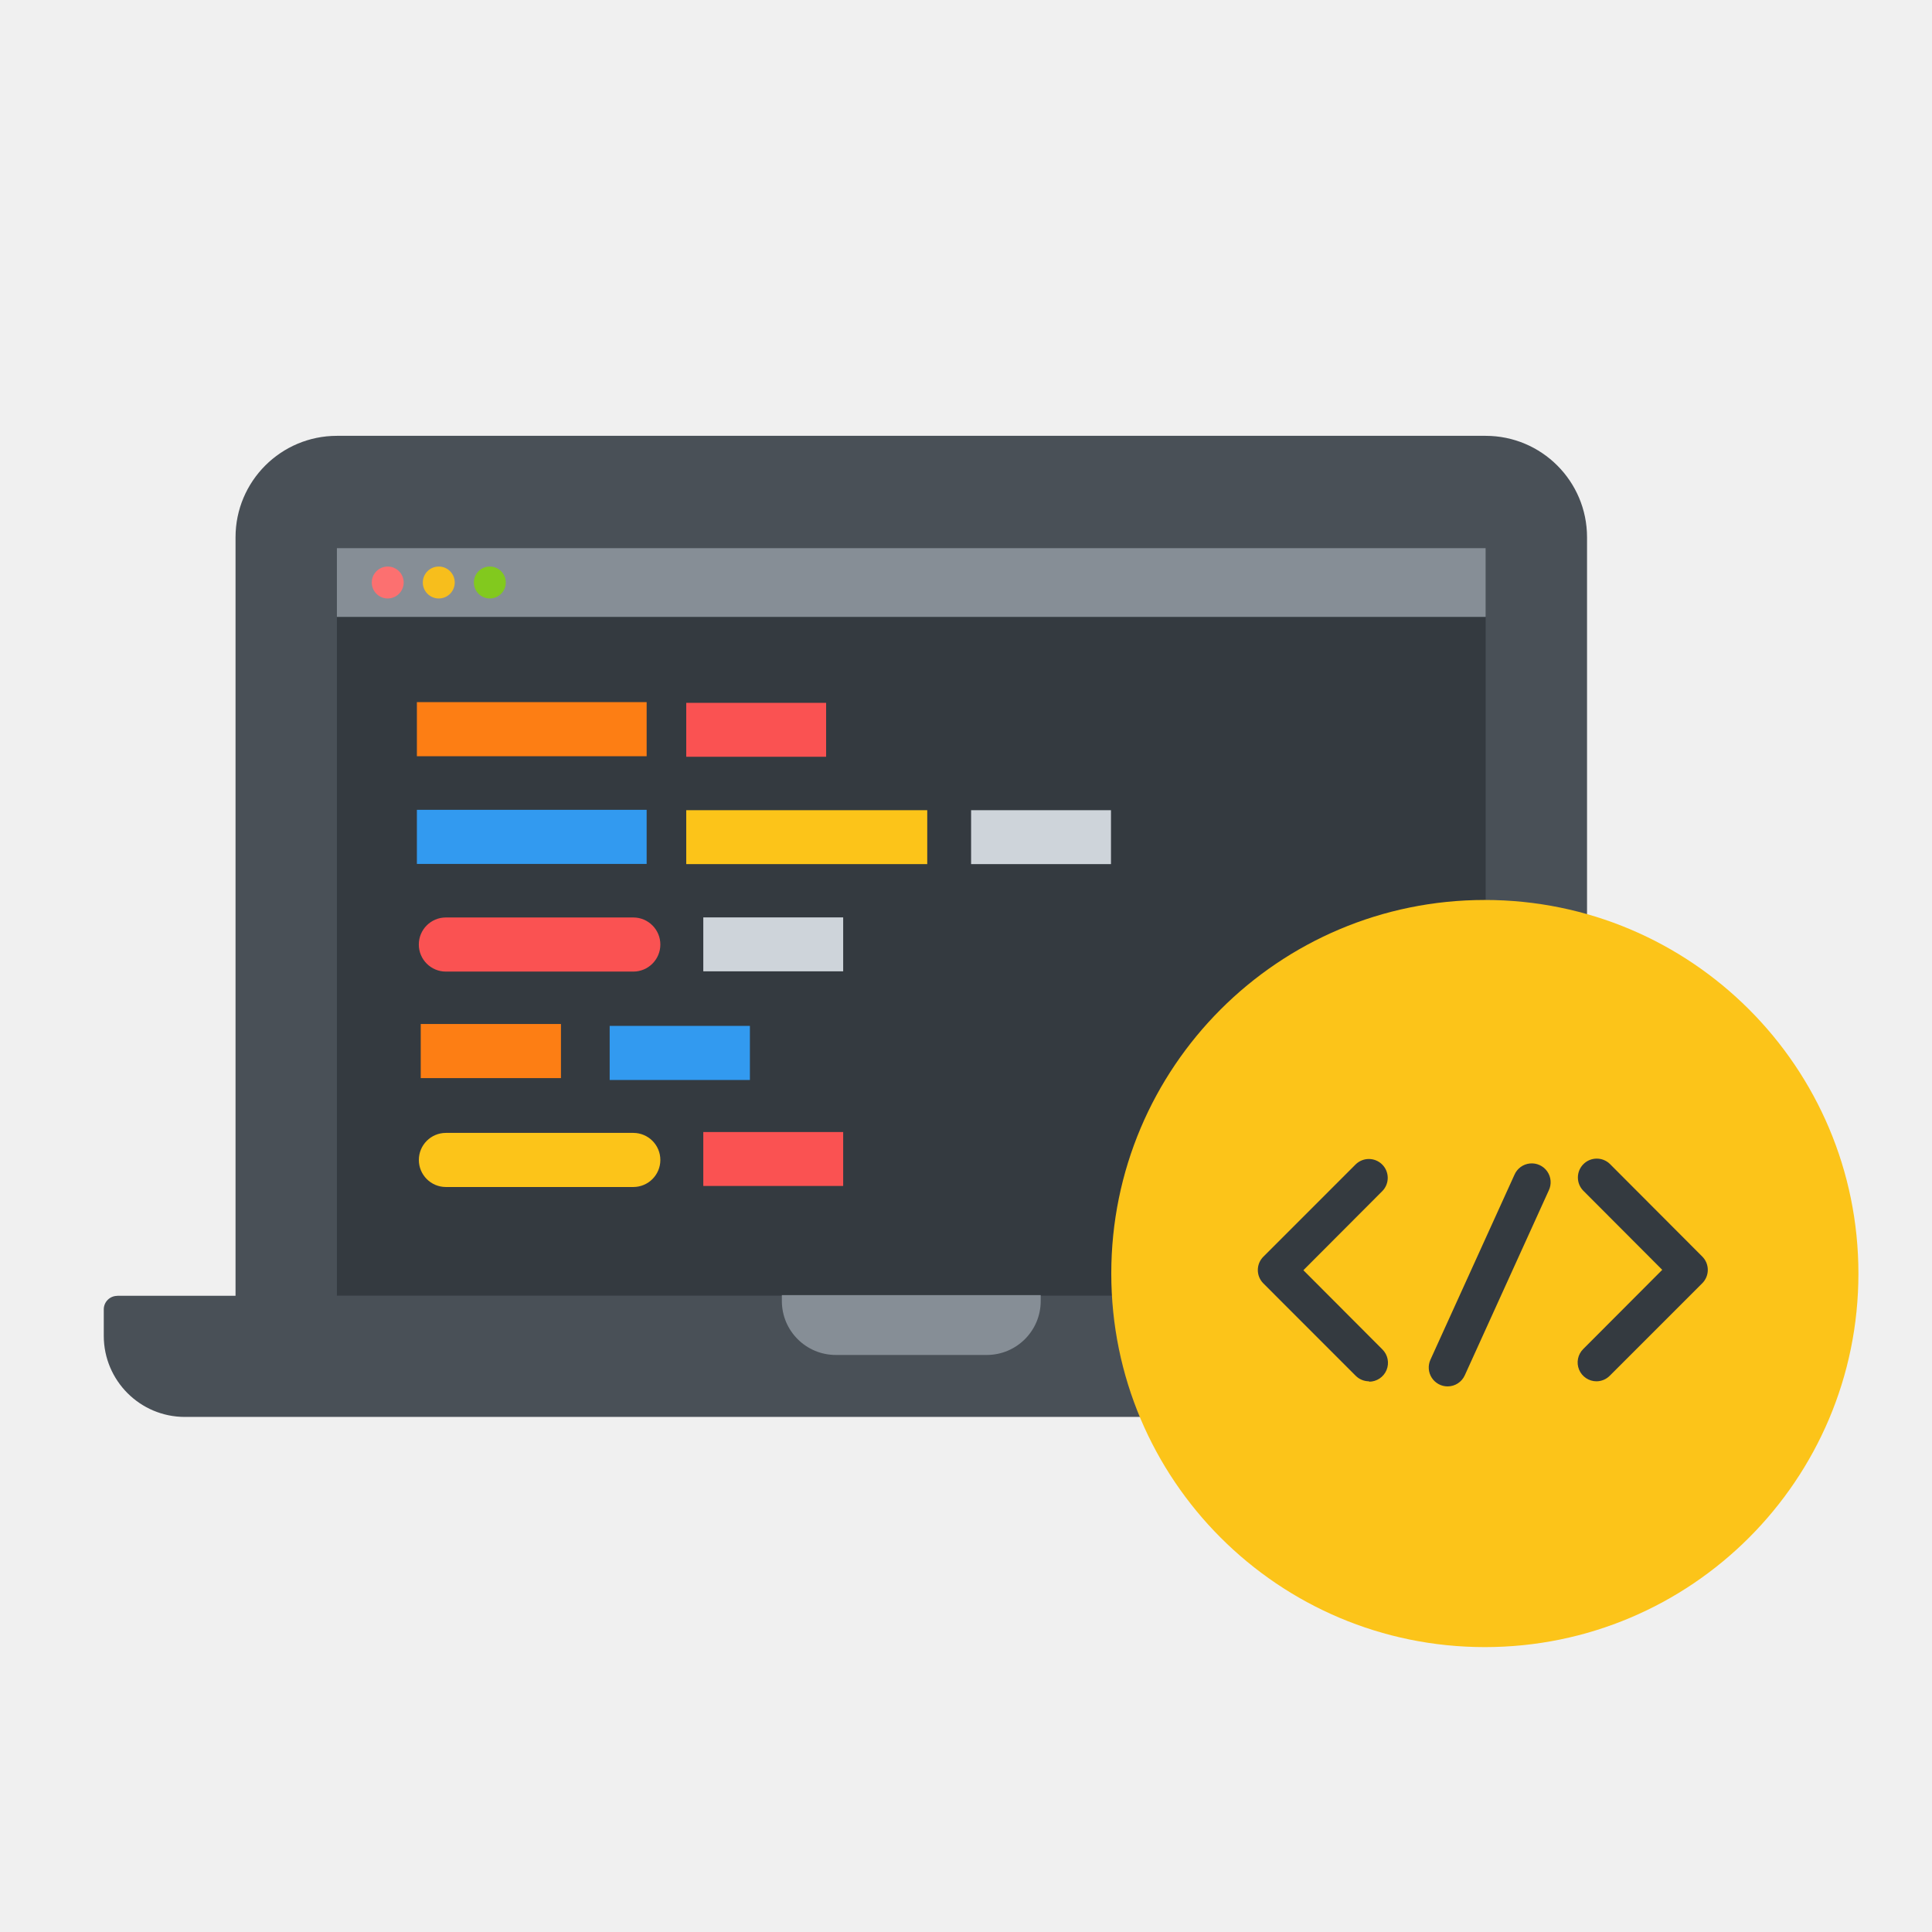
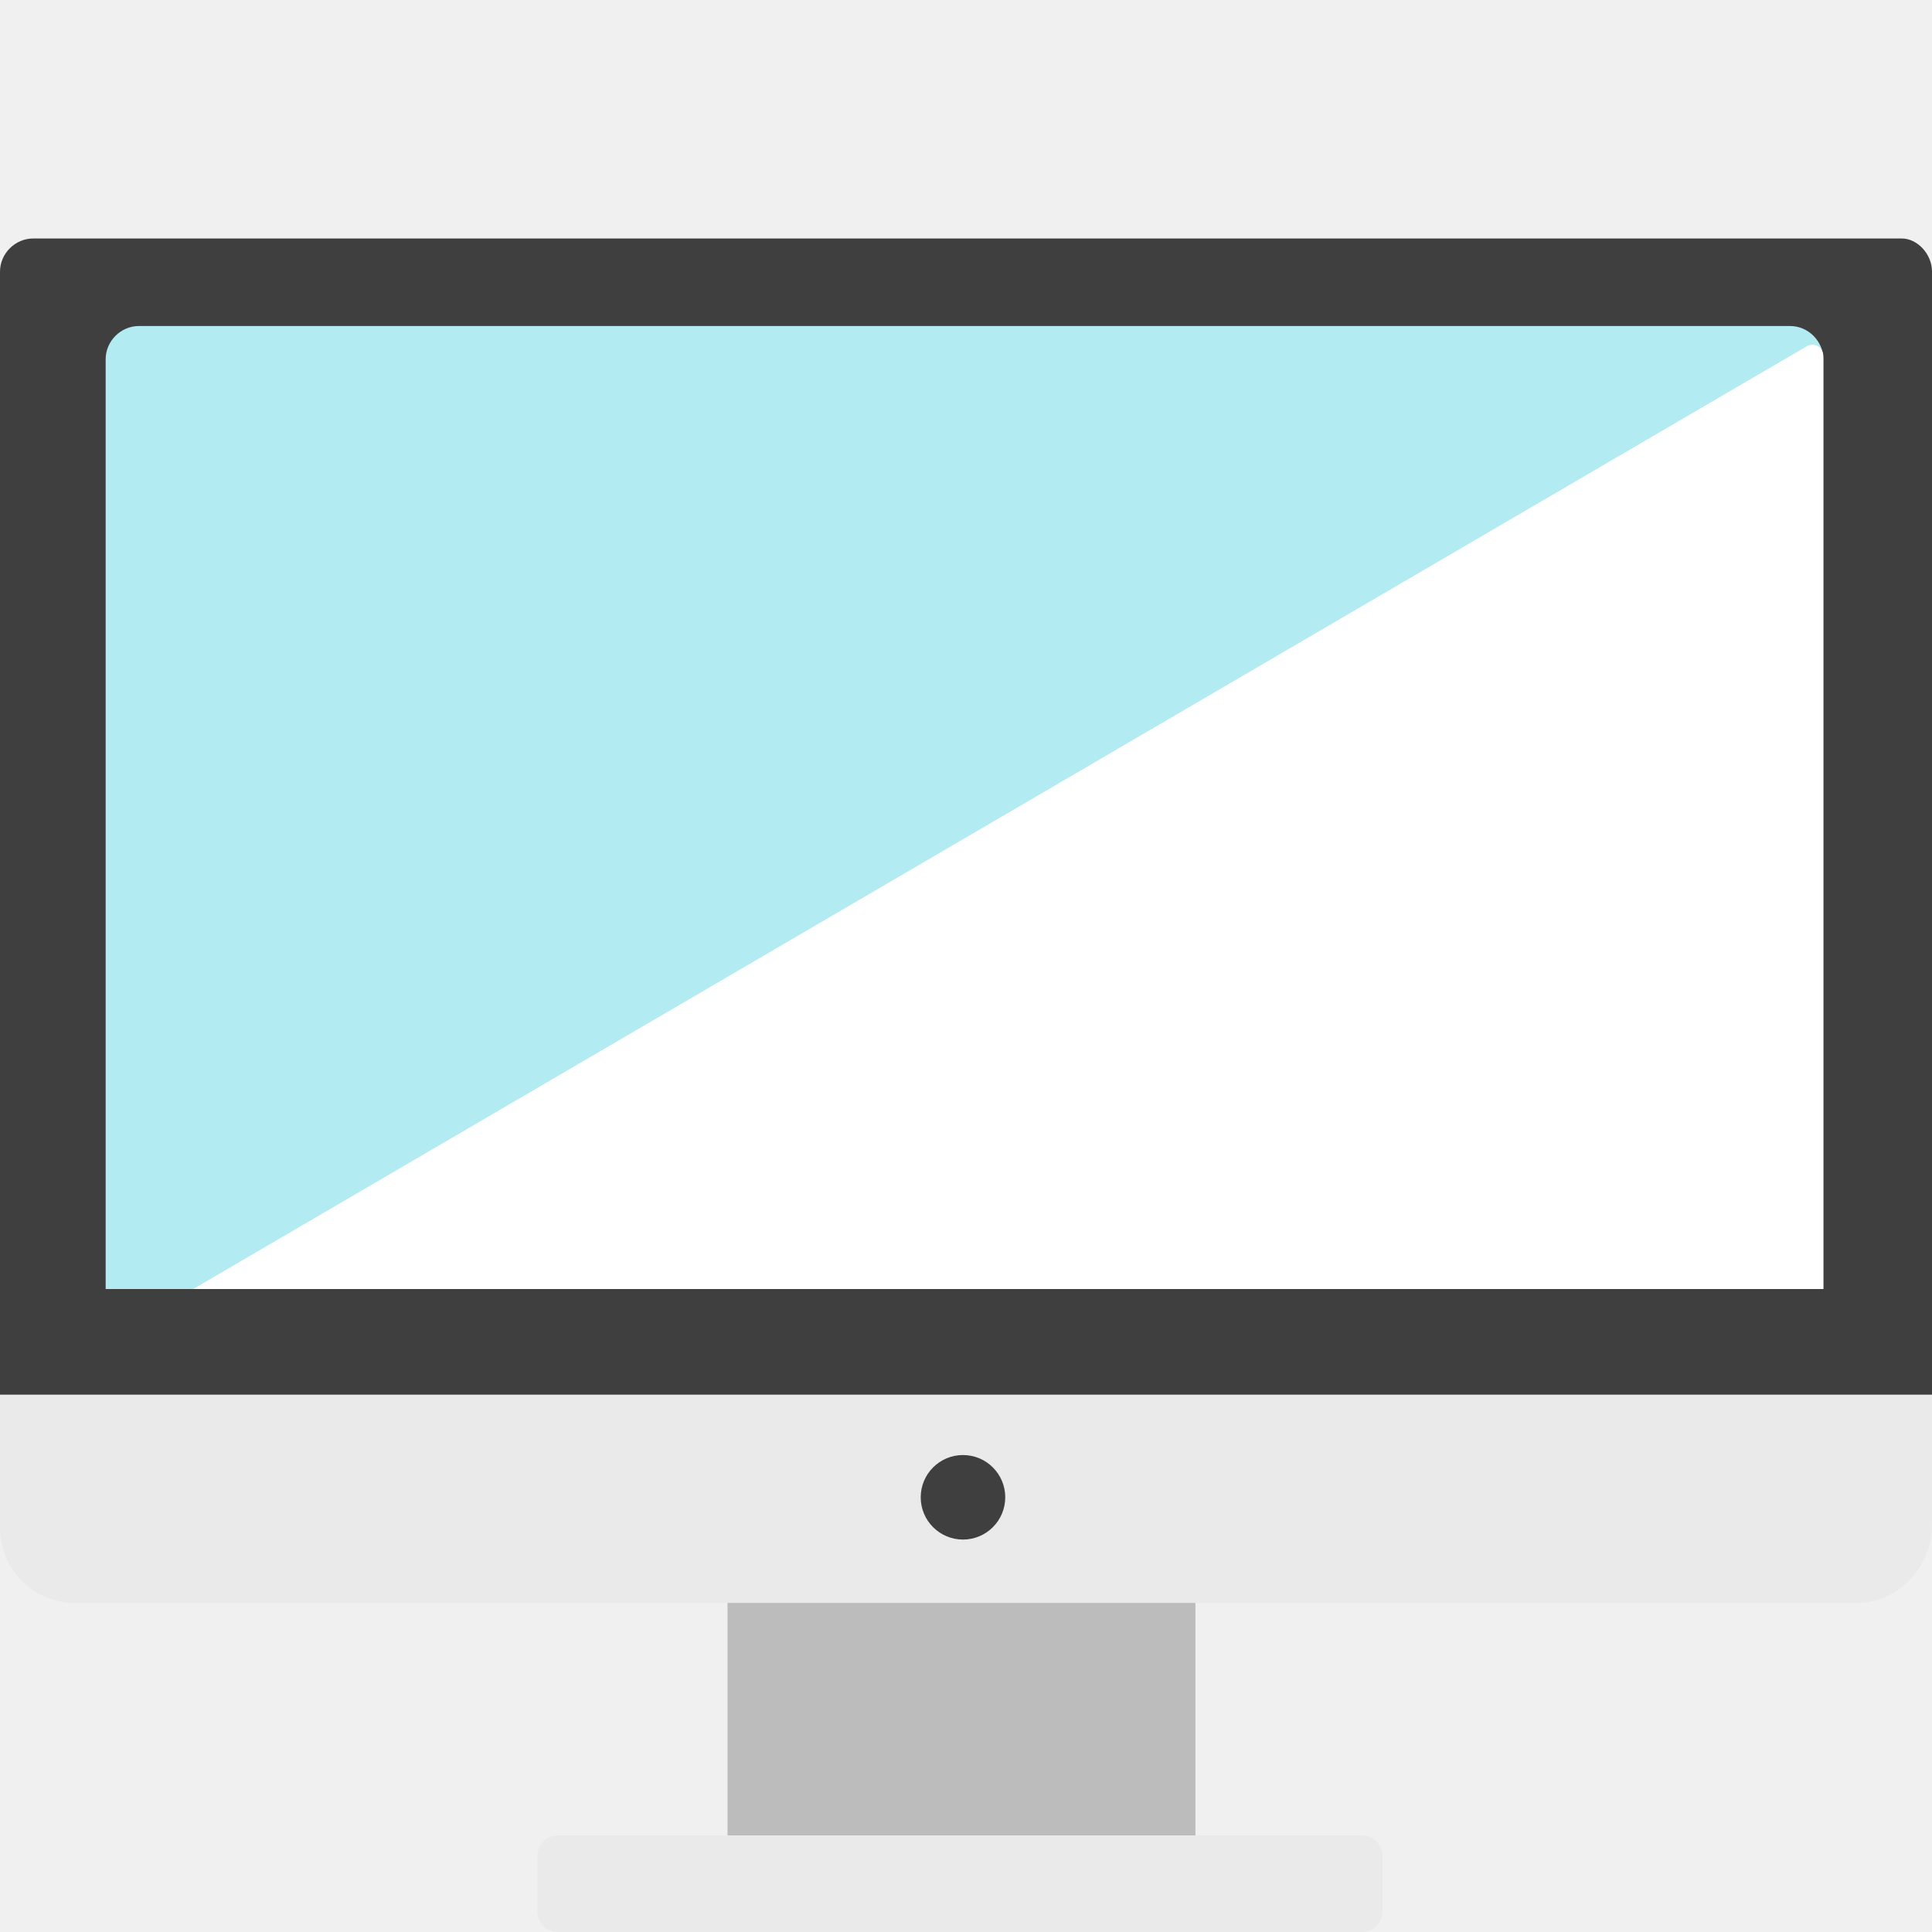
- <svg xmlns="http://www.w3.org/2000/svg" t="1542858660312" class="icon" style="" viewBox="0 0 1024 1024" version="1.1" p-id="2786" width="16" height="16">
+ <svg xmlns="http://www.w3.org/2000/svg" t="1542858961324" class="icon" style="" viewBox="0 0 1024 1024" version="1.1" p-id="12889" width="16" height="16">
  <defs>
    <style type="text/css" />
  </defs>
-   <path d="M178.6 231h608.8a53.76 53.76 0 0 1 53.76 53.76v421.42H124.84V284.76A53.76 53.76 0 0 1 178.6 231z" fill="#495057" p-id="2787" />
-   <path d="M178.56 290.52h608.88V686.8H178.56z" fill="#343A40" p-id="2788" />
-   <path d="M62.16 686.8h841.68a7.16 7.16 0 0 1 7.16 7.2v14a43 43 0 0 1-43 43H98A43 43 0 0 1 55 708v-14a7.16 7.16 0 0 1 7.16-7.16z" fill="#495057" p-id="2789" />
-   <path d="M414.4 686.44h137.2v3.12a28.6 28.6 0 0 1-28.6 28.6h-80a28.6 28.6 0 0 1-28.6-28.6v-3.12zM178.56 290.52h608.88v36.44H178.56z" fill="#868E96" p-id="2790" />
-   <path d="M197.04 308.74a8.46 8.46 0 1 0 16.92 0 8.46 8.46 0 1 0-16.92 0Z" fill="#FC7070" p-id="2791" />
-   <path d="M224.1 308.74a8.46 8.46 0 1 0 16.92 0 8.46 8.46 0 1 0-16.92 0Z" fill="#F7BE1C" p-id="2792" />
-   <path d="M251.16 308.74a8.46 8.46 0 1 0 16.92 0 8.46 8.46 0 1 0-16.92 0Z" fill="#82C91E" p-id="2793" />
-   <path d="M220.96 372.14l121.78 0 0 28.68-121.78 0 0-28.68Z" fill="#FD7E14" p-id="2794" />
-   <path d="M363.72 372.52l74.14 0 0 28.58-74.14 0 0-28.58Z" fill="#FA5252" p-id="2795" />
-   <path d="M514.7 429.42l74.14 0 0 28.58-74.14 0 0-28.58Z" fill="#CED4DA" p-id="2796" />
-   <path d="M220.96 429.22l121.78 0 0 28.68-121.78 0 0-28.68Z" fill="#329AF0" p-id="2797" />
-   <path d="M363.72 429.42l127.74 0 0 28.58-127.74 0 0-28.58Z" fill="#FCC419" p-id="2798" />
-   <path d="M335.68 629.14h-99.38a14.34 14.34 0 0 1-14.3-14.34 14.34 14.34 0 0 1 14.32-14.34h99.38a14.34 14.34 0 0 1 14.3 14.34 14.34 14.34 0 0 1-14.32 14.34z" fill="#FCC419" p-id="2799" />
-   <path d="M372.76 600l74.14 0 0 28.58-74.14 0 0-28.58Z" fill="#FA5252" p-id="2800" />
-   <path d="M372.76 486.24l74.14 0 0 28.58-74.14 0 0-28.58Z" fill="#CED4DA" p-id="2801" />
-   <path d="M335.68 514.96h-99.38a14.34 14.34 0 0 1-14.32-14.34 14.34 14.34 0 0 1 14.32-14.34h99.38a14.34 14.34 0 0 1 14.32 14.34 14.34 14.34 0 0 1-14.32 14.34z" fill="#FA5252" p-id="2802" />
-   <path d="M787 675m-198 0a198 198 0 1 0 396 0 198 198 0 1 0-396 0Z" fill="#FCC419" p-id="2803" />
-   <path d="M725.64 732.12a10 10 0 0 1-7.08-2.92l-48.96-48.98a10 10 0 0 1 0-14.14l48.98-48.98a10 10 0 0 1 14.14 14.14l-41.9 42 41.9 42a10 10 0 0 1-7.08 17.08zM846.2 732.12a10 10 0 0 1-7.08-17.08l41.9-42-41.9-42a10 10 0 0 1 14.14-14.14L902.24 666a10 10 0 0 1 0 14.14l-48.98 48.98a10 10 0 0 1-7.06 3zM767.26 734.82a10 10 0 0 1-9.1-14.14l44.52-98a10 10 0 1 1 18.2 8.28l-44.52 98a10 10 0 0 1-9.1 5.86z" fill="#343A40" p-id="2804" />
-   <path d="M323.14 543.74l74.32 0 0 28.68-74.32 0 0-28.68Z" fill="#329AF0" p-id="2805" />
-   <path d="M223 542.74l74.32 0 0 28.68-74.32 0 0-28.68Z" fill="#FD7E14" p-id="2806" />
+   <path d="M385.6 803.2h248V992H385.6z" fill="#BCBCBC" p-id="12890" />
+   <path d="M984 849.6h-944C17.6 849.6 0 832 0 809.6V246.4c0-22.4 17.6-40 40-40h944c22.4 0 40 17.6 40 40v561.6c0 22.4-17.6 41.6-40 41.6zM721.6 1024H296c-6.4 0-11.2-4.8-11.2-11.2v-28.8c0-6.4 4.8-11.2 11.2-11.2h425.6c6.4 0 11.2 4.8 11.2 11.2v28.8c0 6.4-4.8 11.2-11.2 11.2z" fill="#EAEAEA" p-id="12891" />
+   <path d="M1024 739.2H0V144c0-9.6 8-17.6 17.6-17.6H1008c8 0 16 8 16 17.6v595.2z" fill="#3F3F3F" p-id="12892" />
+   <path d="M964.8 683.2H56V190.4c0-9.6 8-17.6 17.6-17.6h875.2c9.6 0 17.6 8 17.6 17.6v492.8z" fill="#B2EBF2" p-id="12893" />
+   <path d="M102.4 683.2h864V188.8c0-4.8-4.8-8-9.6-4.8L102.4 683.2z" fill="#FFFFFF" p-id="12894" />
+   <path d="M510.4 793.6m-22.4 0a22.4 22.4 0 1 0 44.8 0 22.4 22.4 0 1 0-44.8 0Z" fill="#3F3F3F" p-id="12895" />
</svg>
